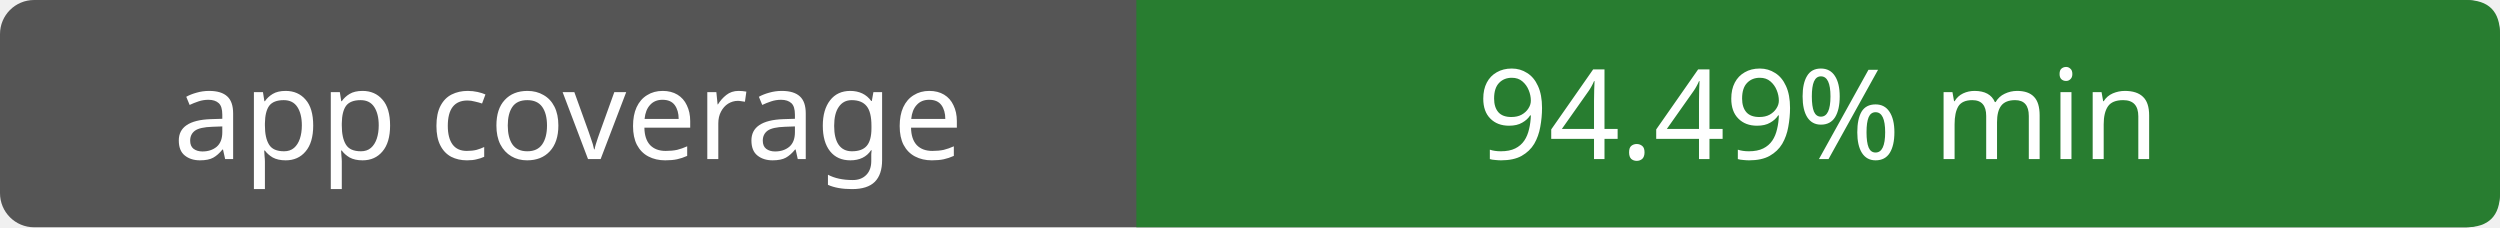
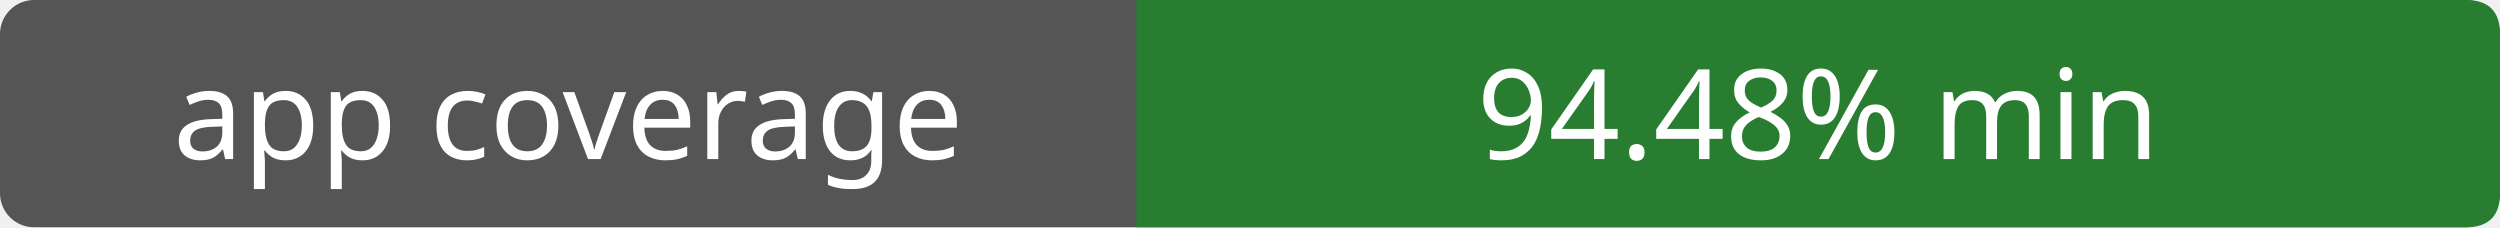
- <svg xmlns="http://www.w3.org/2000/svg" width="220" height="20" role="img" aria-label="app coverage: 94.49% min">
+ <svg xmlns="http://www.w3.org/2000/svg" width="220" height="20" role="img" aria-label="app coverage: 94.48% min">
  <rect width="220" height="20" rx="3" fill="#555" />
  <path d="M100 0h117q3 0 3 3v14q0 3-3 3H100z" fill="#287d30" />
  <g fill="#fff" text-anchor="middle" font-family="Verdana,sans-serif" font-size="11">
    <text x="50" y="14">app coverage</text>
-     <text x="160" y="14">94.49% min</text>
+     <text x="160" y="14">94.48% min</text>
  </g>
</svg>
